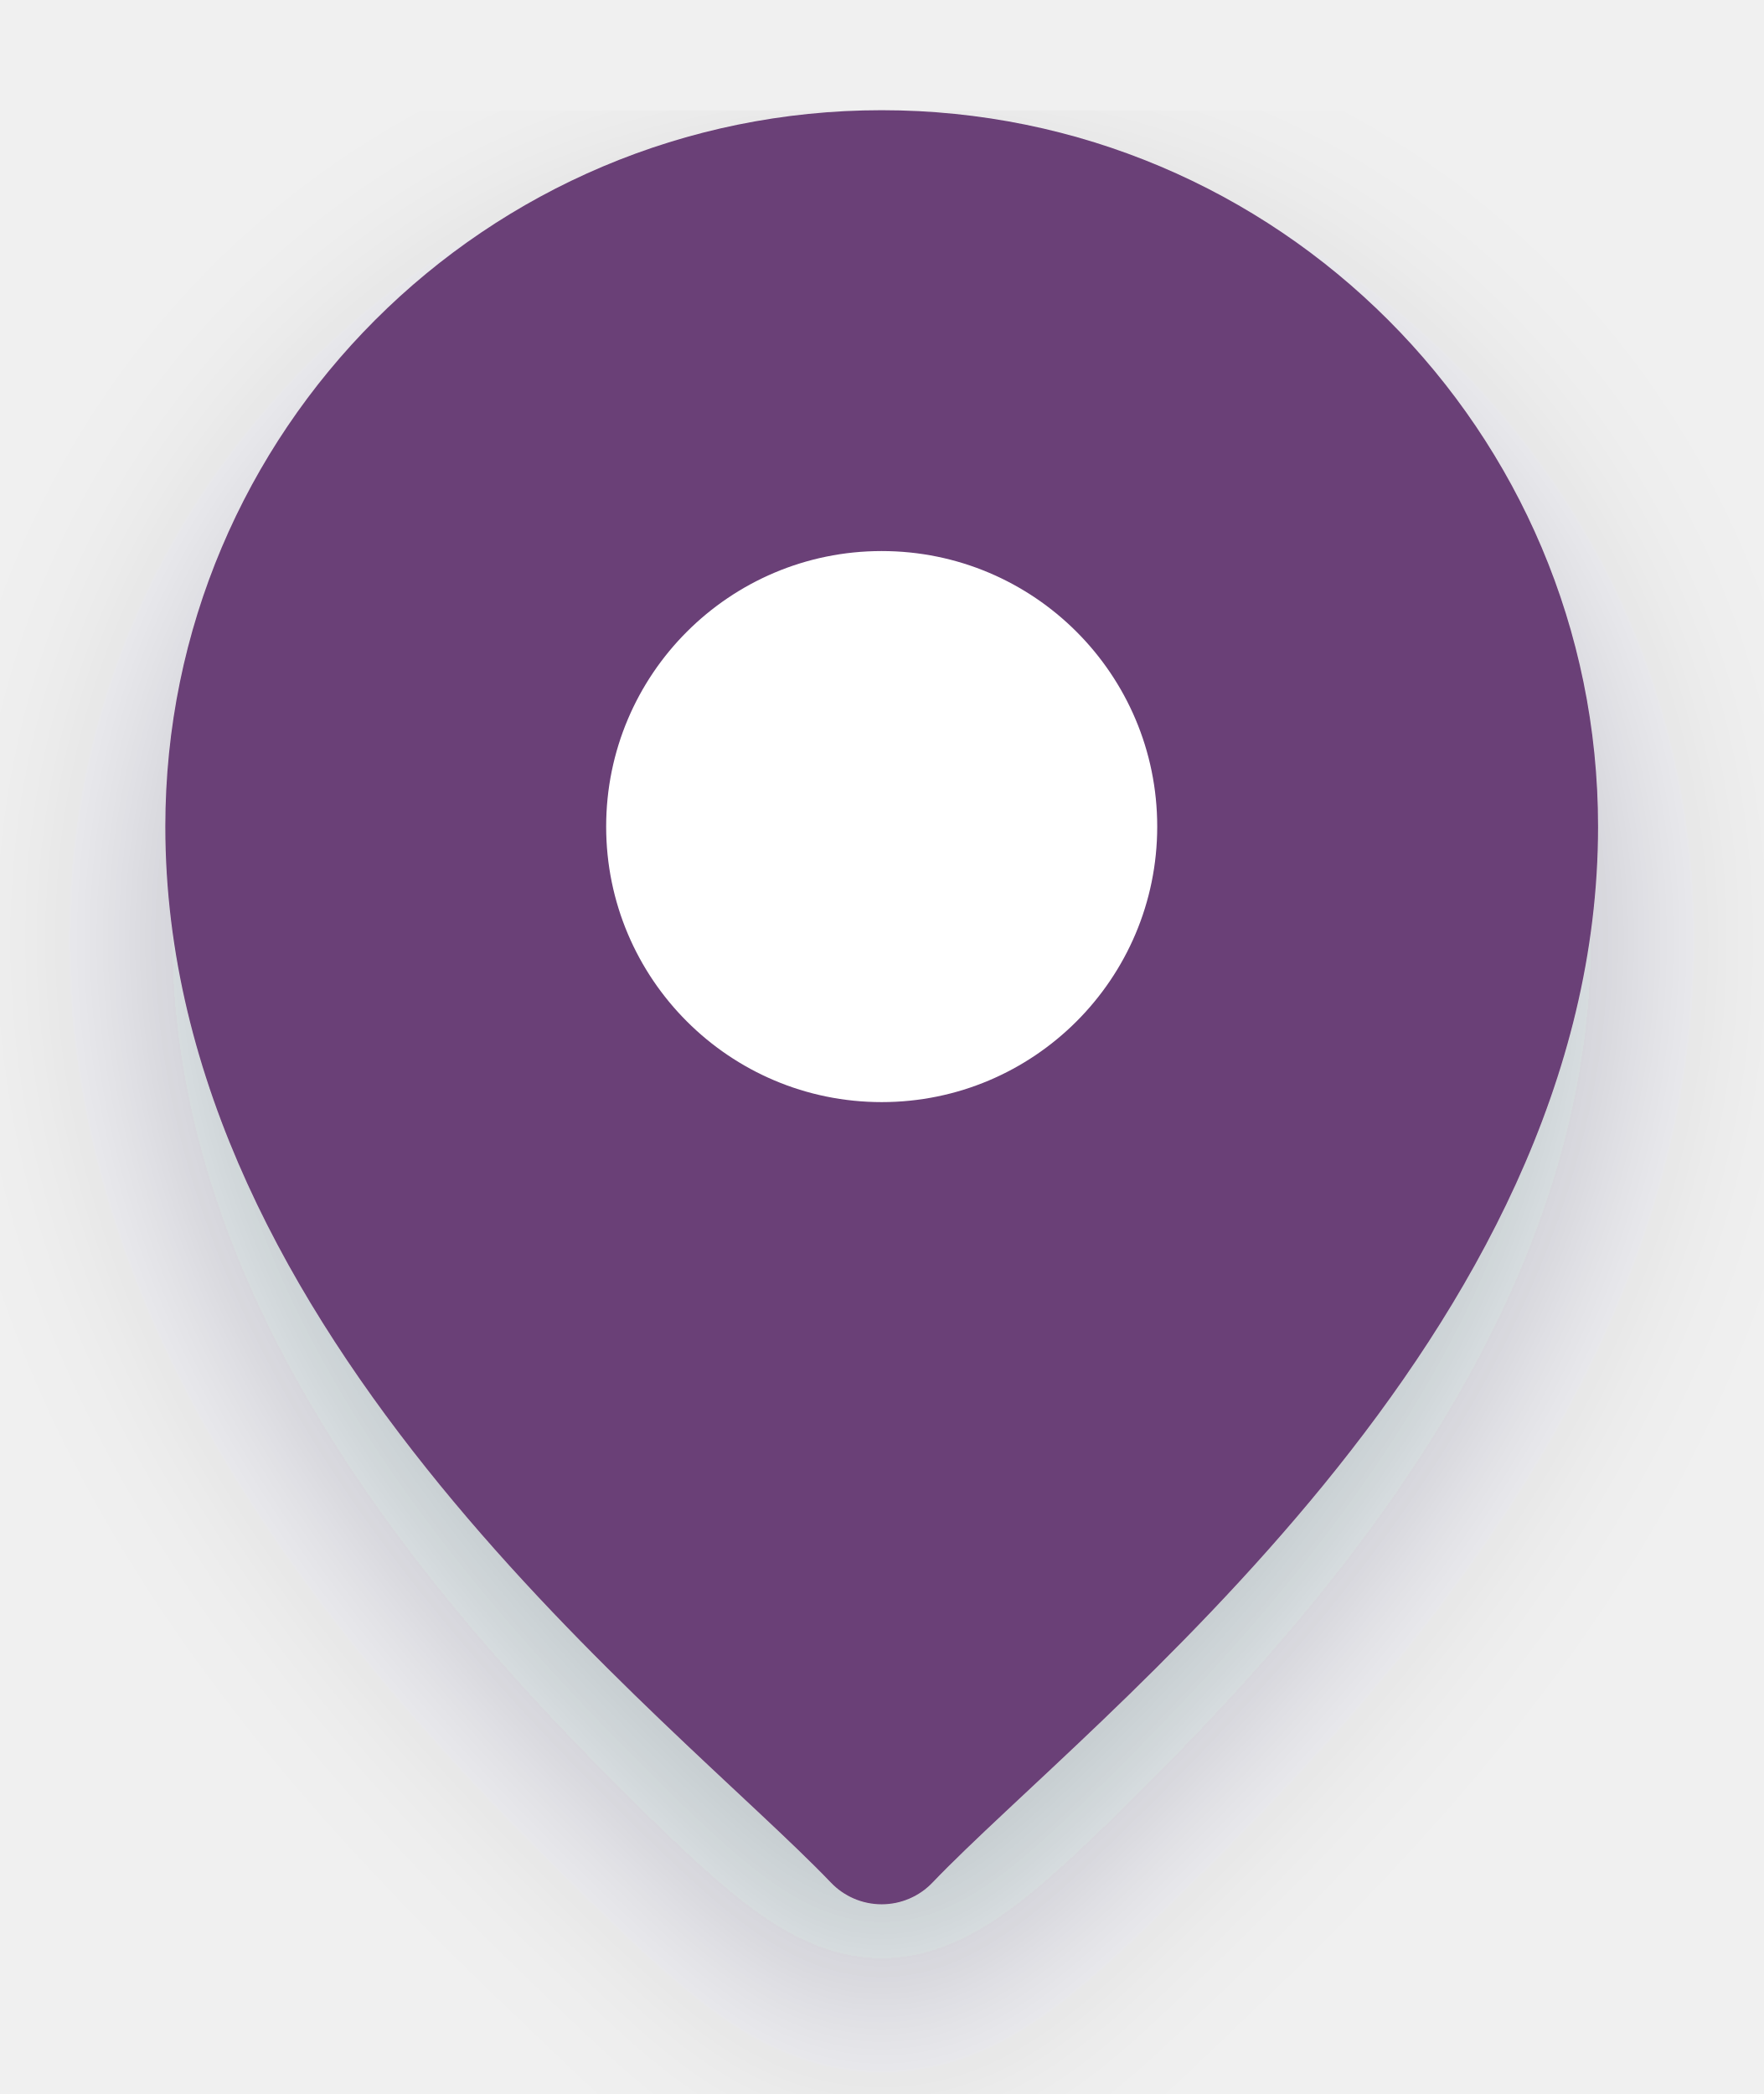
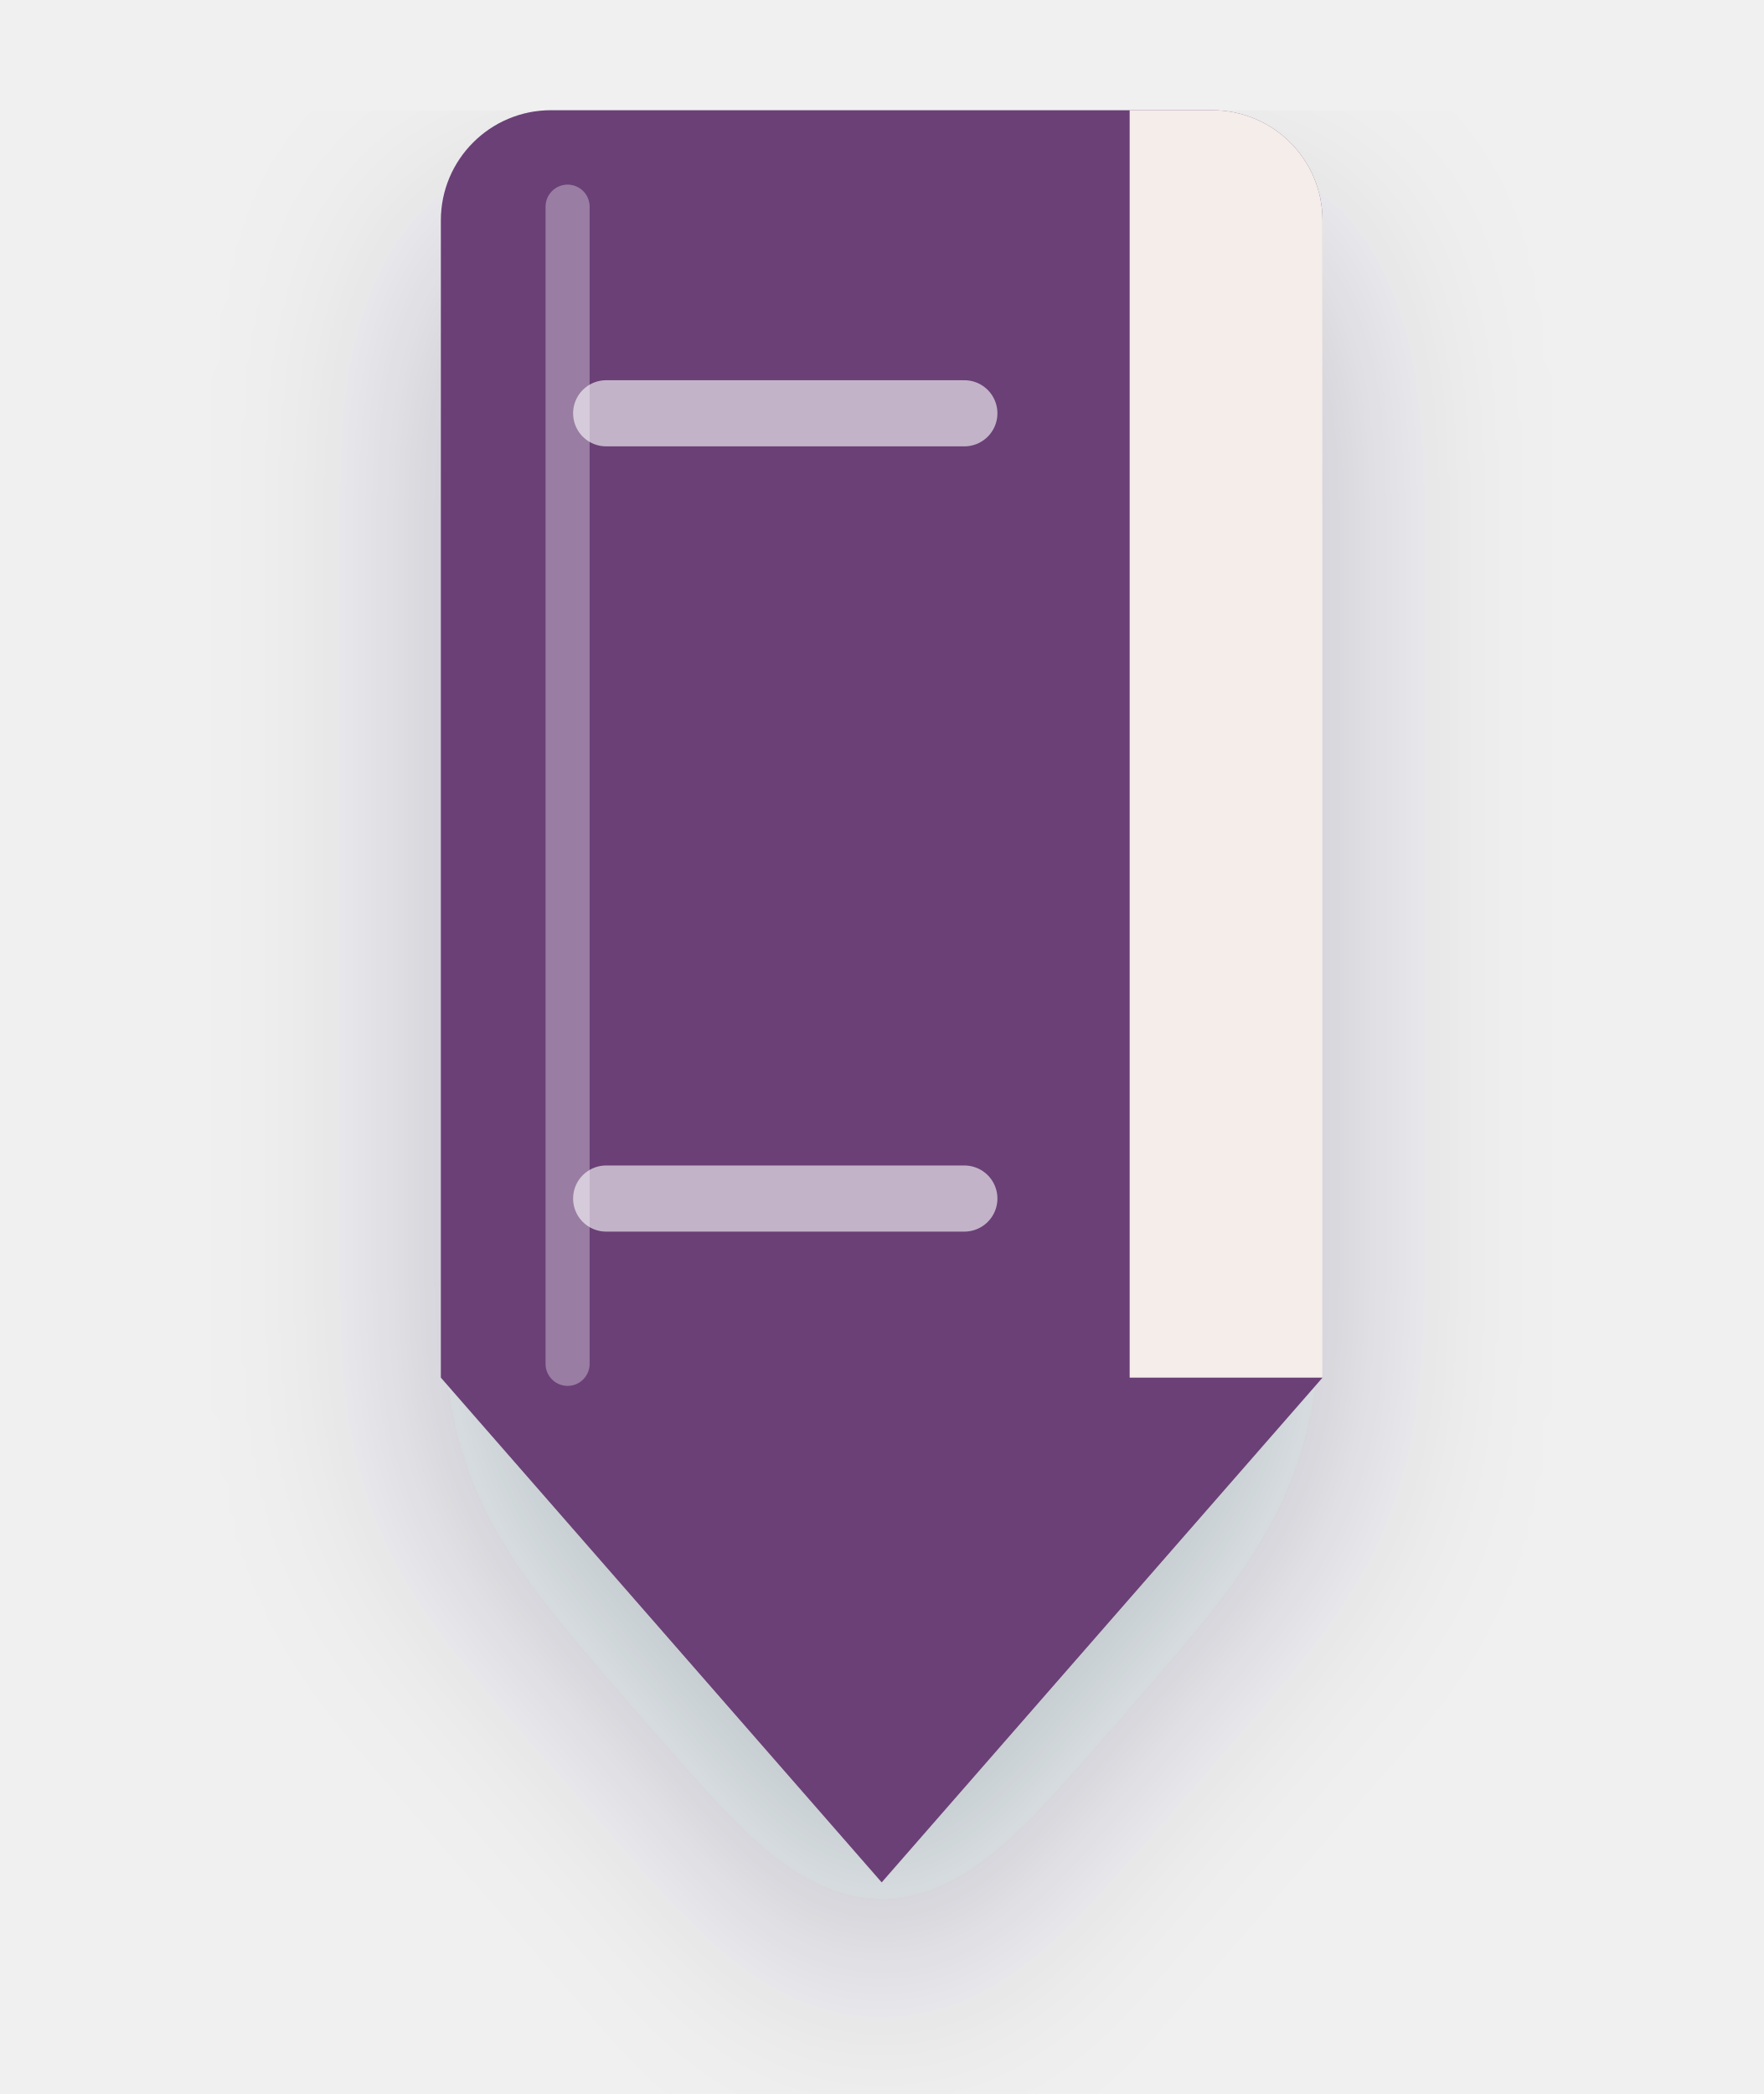
<svg xmlns="http://www.w3.org/2000/svg" width="64" height="76" viewBox="0 0 64 76" role="img" aria-labelledby="title">
  <defs>
    <filter id="shadow" x="-40%" y="-30%" width="180%" height="190%">
      <feDropShadow dx="0" dy="4" stdDeviation="4" flood-color="#0B2340" flood-opacity="0.22" />
    </filter>
  </defs>
-   <path d="M32 4C17.64 4 6 15.64 6 30c0 18.5 18.5 32.42 24.15 38.32a2.55 2.55 0 0 0 3.7 0C39.5 62.42 58 48.5 58 30 58 15.64 46.36 4 32 4Z" fill="#6A3F77" filter="url(#shadow)" />
-   <circle cx="32" cy="30" r="10" fill="#FFFFFF" />
+   <path d="M20 4h24a4 4 0 0 1 4 4v42L32 68.32 16 50V8a4 4 0 0 1 4-4Z" fill="#6A3F77" filter="url(#shadow)" />
+   <path d="M41 4h3a4 4 0 0 1 4 4v42h-7Z" fill="#FBF6EF" fill-opacity="0.95" />
+   <path d="M20.6 7.5v42" stroke="#FFFFFF" stroke-opacity="0.32" stroke-width="1.6" stroke-linecap="round" />
+   <path d="M22 15h13M22 43.5h13" stroke="#FFFFFF" stroke-opacity="0.6" stroke-width="2.4" stroke-linecap="round" />
</svg>
